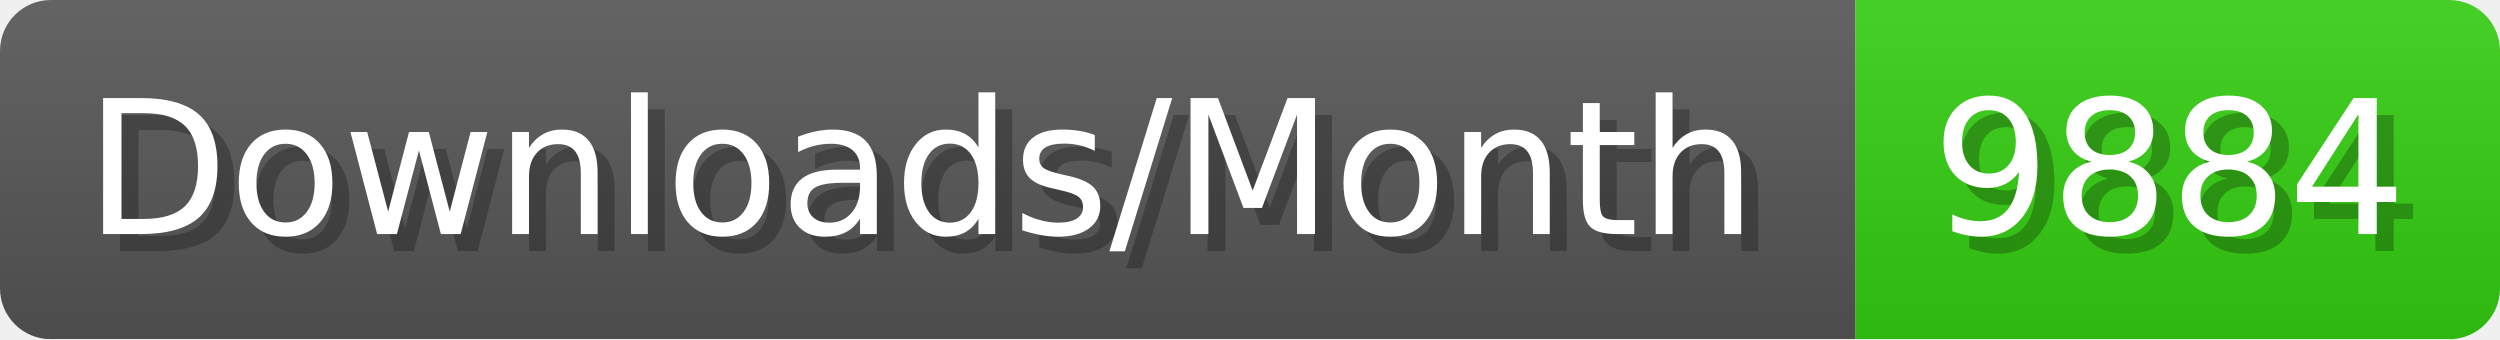
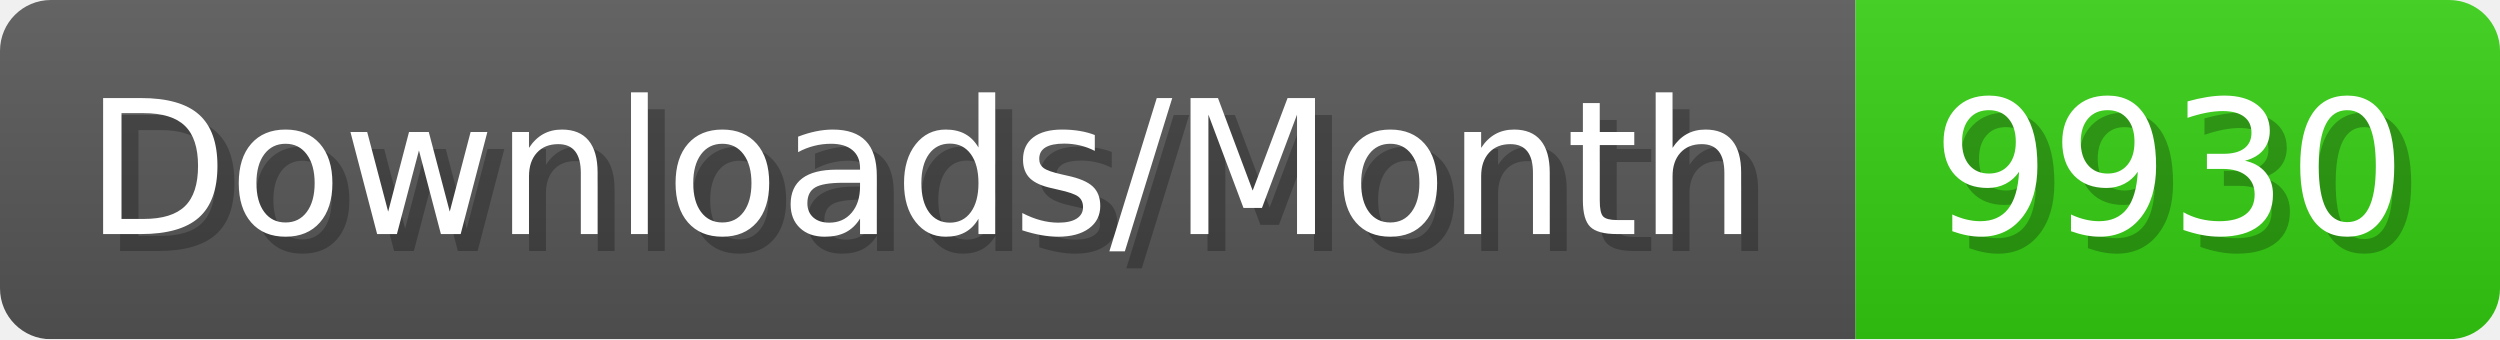
- <svg xmlns="http://www.w3.org/2000/svg" width="147.4" height="20" viewBox="0 0 1474 200" role="img" aria-label="Downloads/Month: 9884">
+ <svg xmlns="http://www.w3.org/2000/svg" width="147.4" height="20" viewBox="0 0 1474 200" role="img" aria-label="Downloads/Month: 9930">
  <linearGradient id="YlXUI" x2="0" y2="100%">
    <stop offset="0" stop-opacity=".1" stop-color="#EEE" />
    <stop offset="1" stop-opacity=".1" />
  </linearGradient>
  <mask id="JHhop">
    <rect width="1474" height="200" rx="30" fill="#FFF" />
  </mask>
  <g mask="url(#JHhop)">
    <rect width="1094" height="200" fill="#555" />
    <rect width="380" height="200" fill="#3C1" x="1094" />
    <rect width="1474" height="200" fill="url(#YlXUI)" />
  </g>
  <g aria-hidden="true" fill="#fff" text-anchor="start" font-family="Verdana,DejaVu Sans,sans-serif" font-size="110">
    <text x="60" y="148" textLength="994" fill="#000" opacity="0.25">Downloads/Month</text>
    <text x="50" y="138" textLength="994">Downloads/Month</text>
-     <text x="1149" y="148" textLength="280" fill="#000" opacity="0.25">9884</text>
-     <text x="1139" y="138" textLength="280">9884</text>
+     <text x="1149" y="148" textLength="280" fill="#000" opacity="0.25">9930</text>
+     <text x="1139" y="138" textLength="280">9930</text>
  </g>
</svg>
